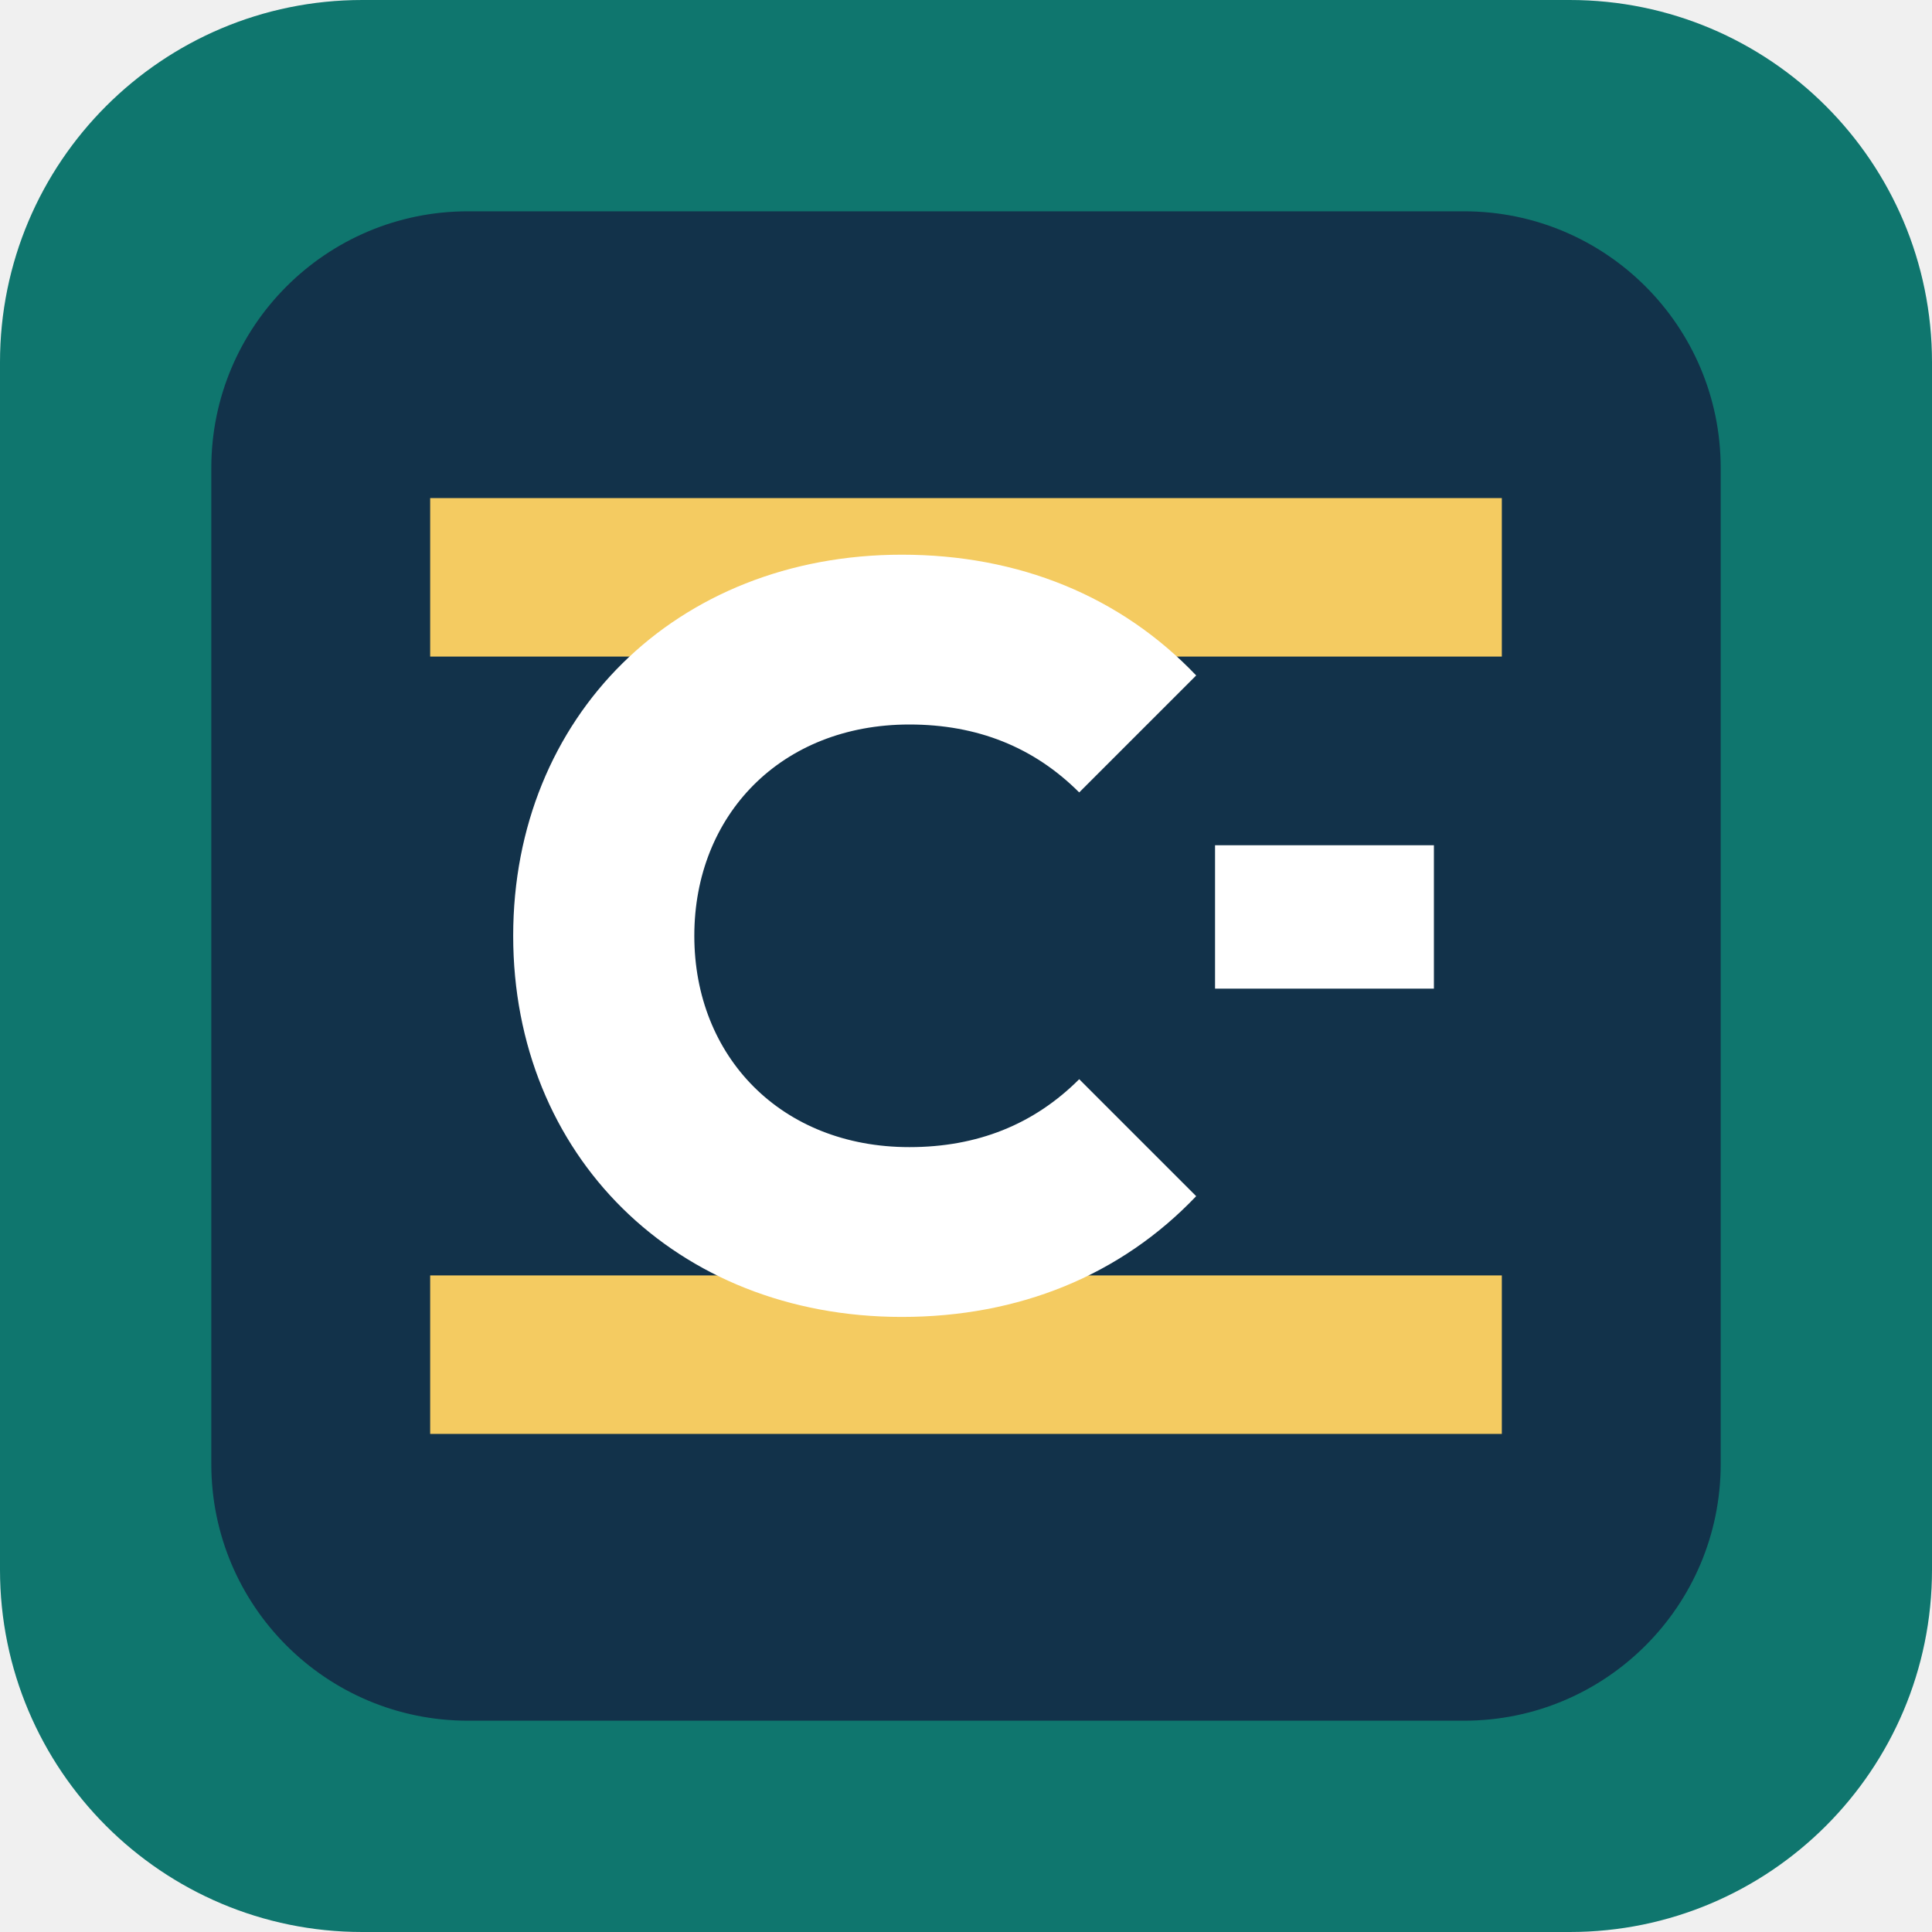
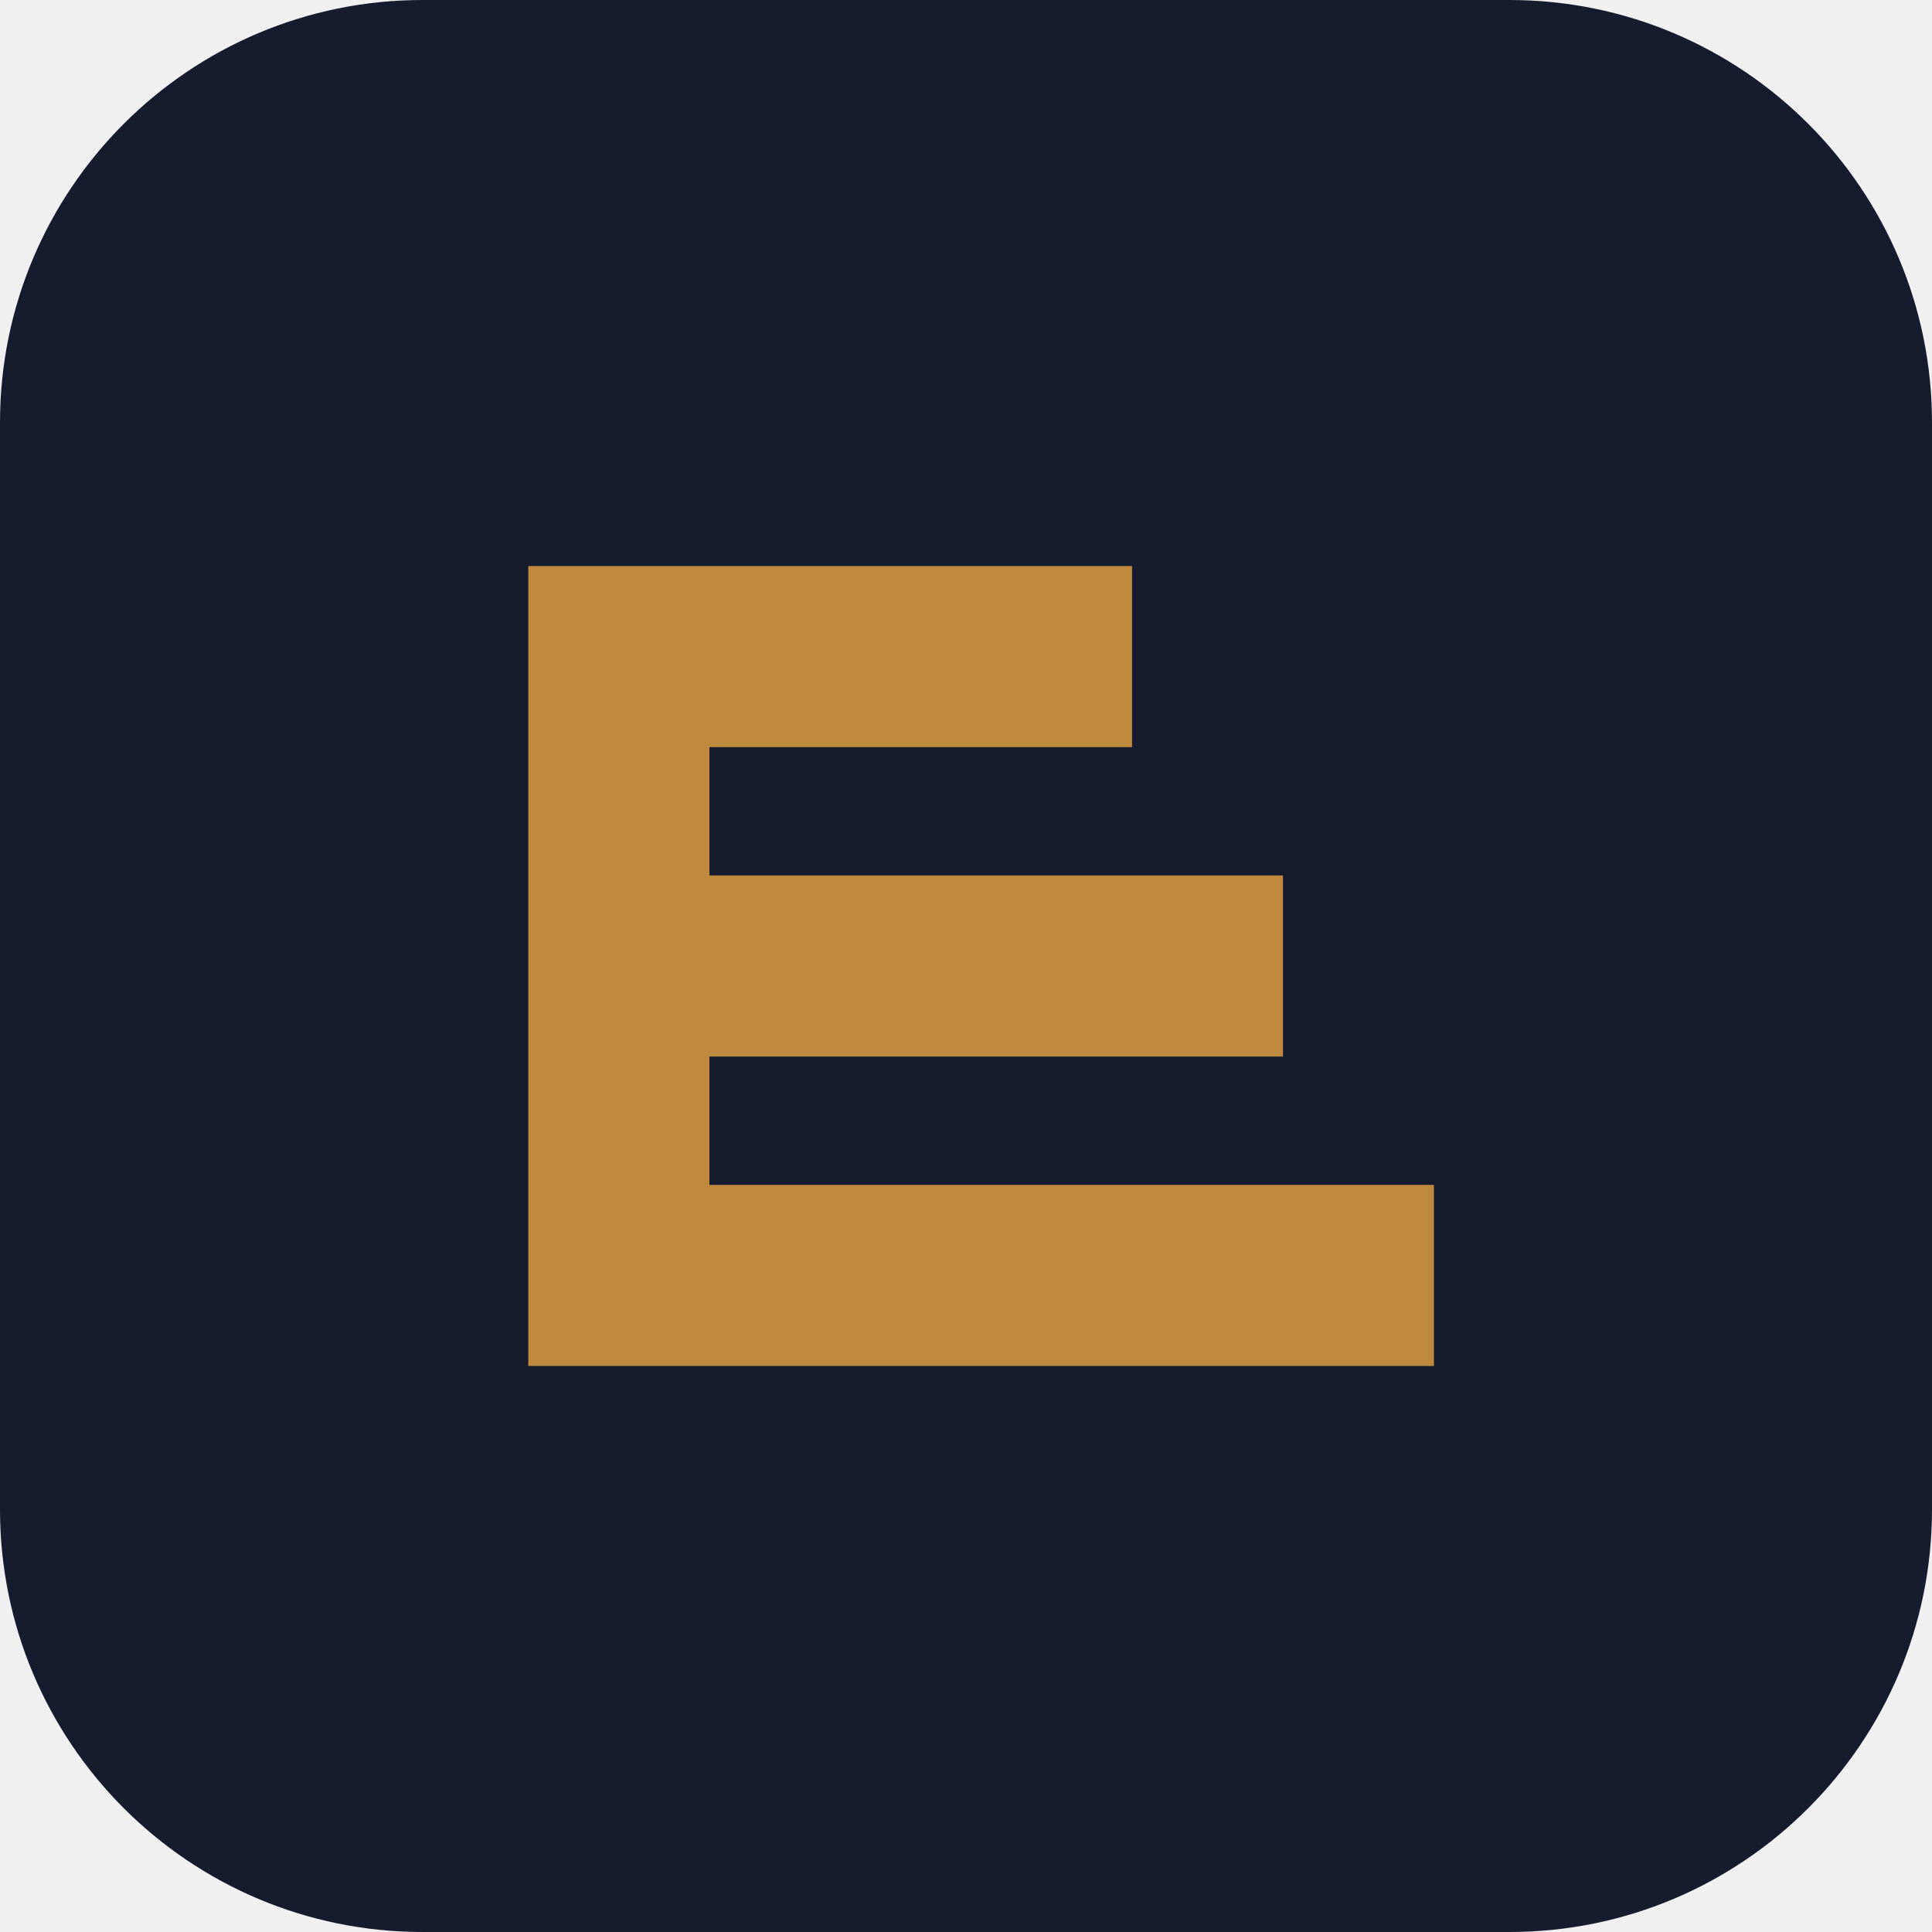
- <svg xmlns="http://www.w3.org/2000/svg" viewBox="0 0 512 512" role="img" aria-label="Elite IGCSE Mathematics">
-   <rect width="512" height="512" rx="96" fill="#0f766e" />
-   <rect x="56" y="56" width="400" height="400" rx="68" fill="#12324a" />
-   <path d="M114 338h284v42H114zM114 132h284v42H114z" fill="#f4cb61" />
-   <path d="M136 248c0-58 43-101 103-101 31 0 58 11 78 32l-31 31c-12-12-27-18-45-18-34 0-57 24-57 56s23 56 57 56c18 0 33-6 45-18l31 31c-20 21-47 32-78 32-60 0-103-43-103-101z" fill="#fff" />
-   <path d="M322 224h58v38h-58z" fill="#fff" />
+ <svg xmlns="http://www.w3.org/2000/svg" viewBox="0 0 512 512" role="img" aria-label="Elite IGCSE">
+   <rect x="0" y="0" width="512" height="512" rx="112" fill="#161B2E" />
+   <path d="M140 150 H300 V198 H188 V232 H340 V280 H188 V314 H380 V362 H140 Z" fill="#C08A3E" />
</svg>
